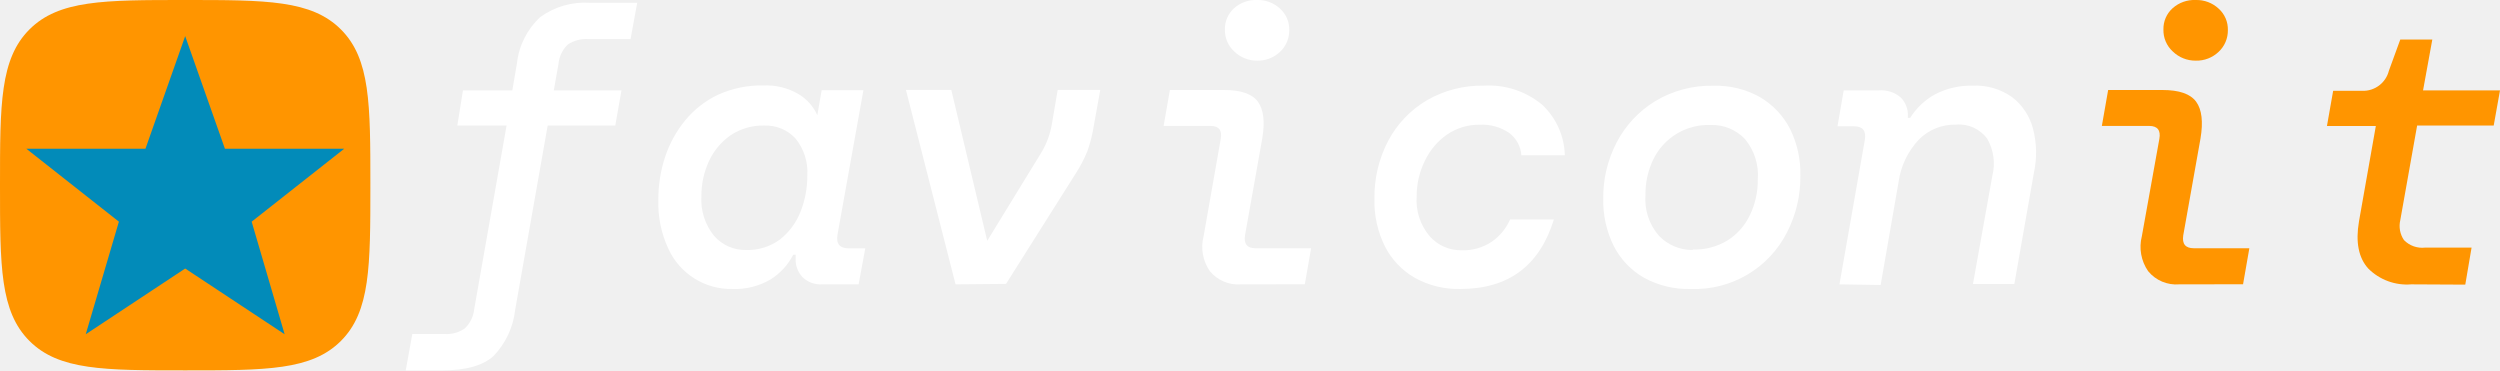
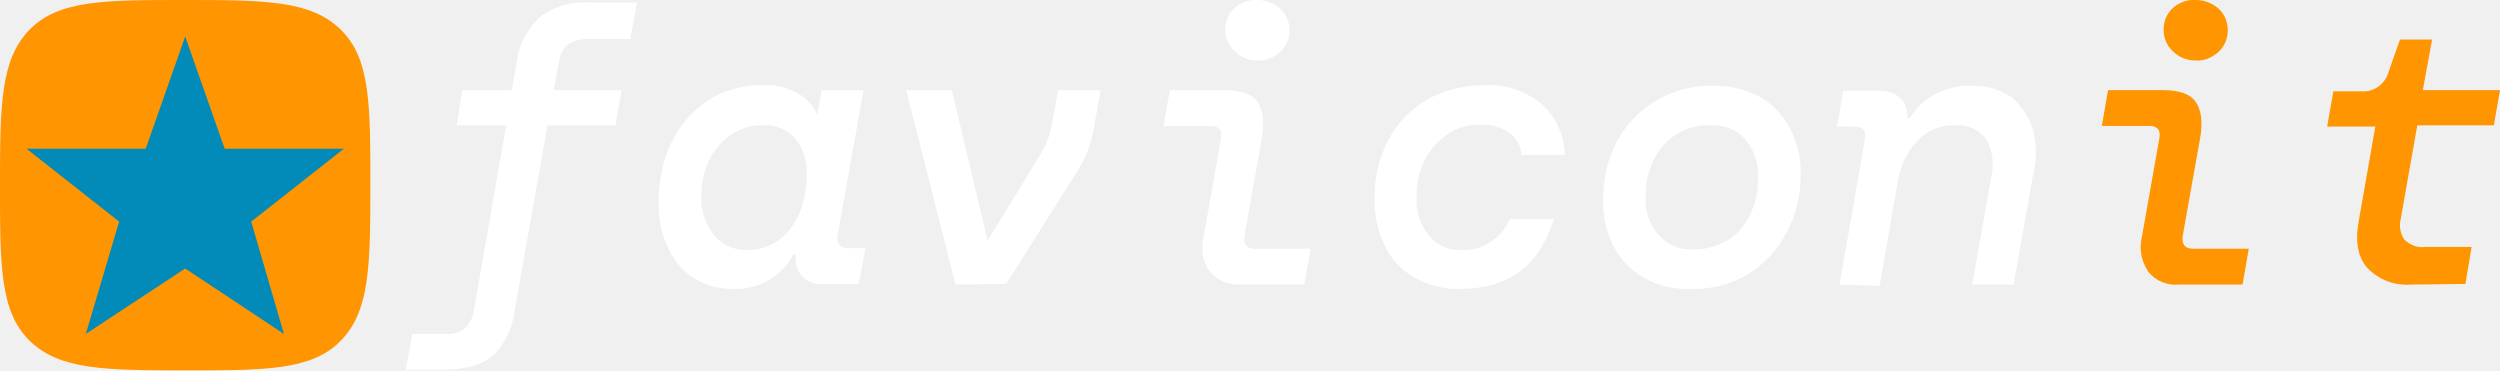
- <svg xmlns="http://www.w3.org/2000/svg" viewBox="0 0 270 40">
-   <defs>
-     <style>.a{fill:#fff;}.b{fill:#ff9500;}.c{fill:#028bb9;}</style>
-   </defs>
-   <path class="a" d="M43.82,40l.71-3.93H48a3.39,3.39,0,0,0,2.21-.61,3.34,3.34,0,0,0,1-2.05l3.5-19.85H49.39L50,9.76h5.33l.5-2.92a8,8,0,0,1,2.52-5A8.25,8.25,0,0,1,63.71.3h5.11L68.1,4.22H63.54a3.56,3.56,0,0,0-2.22.59,3.31,3.31,0,0,0-1,2.07l-.51,2.88h7.31l-.67,3.8H59.15L55.64,33.45a8.56,8.56,0,0,1-2.34,5Q51.59,40,47.79,40Z" />
-   <path class="a" d="M79.13,31.21a7.44,7.44,0,0,1-6.95-4.35,11.66,11.66,0,0,1-1.08-5.28,14.66,14.66,0,0,1,.72-4.6A12.33,12.33,0,0,1,74,13a10.32,10.32,0,0,1,3.55-2.77,11.29,11.29,0,0,1,4.9-1,6.9,6.9,0,0,1,3.82.95,5.06,5.06,0,0,1,2,2.26l.47-2.7h4.51L90.45,25.34c-.17,1,.24,1.48,1.22,1.48h1.78l-.72,3.89H88.8a2.79,2.79,0,0,1-2.13-.78,2.73,2.73,0,0,1-.74-2v-.42h-.26a6.79,6.79,0,0,1-2.47,2.68A7.55,7.55,0,0,1,79.13,31.21ZM80.56,27a5.85,5.85,0,0,0,3.68-1.14,7.1,7.1,0,0,0,2.22-3,10.45,10.45,0,0,0,.73-3.91,5.75,5.75,0,0,0-1.28-4,4.36,4.36,0,0,0-3.36-1.39,6.27,6.27,0,0,0-3.68,1.07,7,7,0,0,0-2.32,2.81,8.93,8.93,0,0,0-.8,3.76,6.19,6.19,0,0,0,1.37,4.27A4.46,4.46,0,0,0,80.56,27Z" />
-   <path class="a" d="M103.2,30.71l-5.36-21h4.9l3.88,16.3,5.75-9.38a8.73,8.73,0,0,0,1.22-3.16l.64-3.76h4.6l-.68,3.76a15.52,15.52,0,0,1-.71,2.85,14.33,14.33,0,0,1-1.27,2.43l-7.52,11.91Z" />
-   <path class="a" d="M134,30.71a3.93,3.93,0,0,1-3.33-1.42,4.58,4.58,0,0,1-.68-3.78L131.84,15c.17-.93-.2-1.4-1.1-1.4h-5.07l.68-3.88h5.87q2.7,0,3.63,1.26c.62.85.78,2.17.47,4l-1.86,10.44c-.14.93.24,1.39,1.14,1.39h6l-.68,3.89Zm1.78-24.16a3.5,3.5,0,0,1-2.49-1,3.1,3.1,0,0,1-1-2.35,3,3,0,0,1,1-2.32A3.53,3.53,0,0,1,135.77,0a3.48,3.48,0,0,1,2.47.93,3,3,0,0,1,1,2.32,3.14,3.14,0,0,1-1,2.35A3.45,3.45,0,0,1,135.77,6.55Z" />
-   <path class="a" d="M157.69,31.21a9.62,9.62,0,0,1-4.88-1.2,8.22,8.22,0,0,1-3.23-3.38,10.91,10.91,0,0,1-1.14-5.13,13.06,13.06,0,0,1,1.5-6.32,11.16,11.16,0,0,1,4.16-4.35,11.87,11.87,0,0,1,6.17-1.58,9,9,0,0,1,6.27,2.05A7.72,7.72,0,0,1,169,16.77h-4.69A3.32,3.32,0,0,0,163,14.36a5.18,5.18,0,0,0-3.17-.89,6.12,6.12,0,0,0-3.55,1.06,7.19,7.19,0,0,0-2.38,2.81A8.58,8.58,0,0,0,153,21.2a6,6,0,0,0,1.42,4.33,4.49,4.49,0,0,0,3.4,1.5,5.52,5.52,0,0,0,3.27-.91,5.71,5.71,0,0,0,2-2.42h4.73Q165.5,31.22,157.69,31.21Z" />
-   <path class="a" d="M182.61,31.21A9.94,9.94,0,0,1,177.56,30a8.29,8.29,0,0,1-3.27-3.42,11,11,0,0,1-1.14-5.11,12.82,12.82,0,0,1,1.46-6.11,11.37,11.37,0,0,1,4.14-4.43,11.7,11.7,0,0,1,6.31-1.67,9.7,9.7,0,0,1,5,1.22,8.49,8.49,0,0,1,3.26,3.43A10.79,10.79,0,0,1,194.44,19,13,13,0,0,1,193,25.09a11.18,11.18,0,0,1-10.37,6.12Zm.21-4.26a6.83,6.83,0,0,0,3.78-1A6.59,6.59,0,0,0,189,23.21a8.54,8.54,0,0,0,.84-3.82A6.06,6.06,0,0,0,188.44,15a4.87,4.87,0,0,0-3.68-1.5,6.6,6.6,0,0,0-6.21,3.73,8.58,8.58,0,0,0-.84,3.83,6,6,0,0,0,1.46,4.41A5,5,0,0,0,182.82,27Z" />
-   <path class="a" d="M198.66,30.71l2.74-15.59c.17-1-.22-1.48-1.18-1.48h-1.77l.67-3.88h3.81a3.22,3.22,0,0,1,2.34.76,2.64,2.64,0,0,1,.78,2v.21h.25A7.31,7.31,0,0,1,209,10.18a8.42,8.42,0,0,1,4.08-.93,6.78,6.78,0,0,1,4.24,1.25,6.32,6.32,0,0,1,2.24,3.38,10.22,10.22,0,0,1,.1,4.79l-2.11,12h-4.47L215.17,19a5.38,5.38,0,0,0-.54-4,3.75,3.75,0,0,0-3.38-1.54,5.46,5.46,0,0,0-4,1.6,8.34,8.34,0,0,0-2.2,4.57l-1.94,11.15Z" />
-   <path class="b" d="M235.36,30.71A3.93,3.93,0,0,1,232,29.29a4.62,4.62,0,0,1-.68-3.78L233.21,15c.17-.93-.2-1.4-1.1-1.4H227l.68-3.88h5.87q2.7,0,3.63,1.26c.62.85.78,2.17.47,4l-1.86,10.44c-.14.93.24,1.39,1.14,1.39h6l-.68,3.89Zm1.78-24.16a3.5,3.5,0,0,1-2.49-1,3.1,3.1,0,0,1-1-2.35,3,3,0,0,1,1-2.32A3.53,3.53,0,0,1,237.14,0a3.48,3.48,0,0,1,2.47.93,3,3,0,0,1,1,2.32,3.14,3.14,0,0,1-1,2.35A3.45,3.45,0,0,1,237.14,6.55Z" />
-   <path class="b" d="M260.41,30.71A5.89,5.89,0,0,1,255.77,29c-1.05-1.16-1.38-2.86-1-5.09l1.82-10.3h-5.28l.67-3.8h3.13A2.87,2.87,0,0,0,258,7.64l1.23-3.37h3.46l-1,5.49H270l-.68,3.8h-8.27l-1.82,10.22a2.71,2.71,0,0,0,.4,2.15,2.75,2.75,0,0,0,2.3.81h5l-.68,4Z" />
-   <path class="b" d="M20,40c8.76,0,13.64,0,16.82-3.18S40,28.76,40,20,40,6.36,36.82,3.18,28.76,0,20,0,6.36,0,3.18,3.18,0,11.24,0,20,0,33.64,3.18,36.82,11.24,40,20,40Z" />
-   <path class="c" d="M20,3.9l4.29,12.16H37.18l-10,7.88L30.74,36.1,20,29,9.26,36.1l3.58-12.16-10-7.88H15.71Z" />
+ <svg xmlns="http://www.w3.org/2000/svg" version="1.1" id="Layer_1" x="0px" y="0px" style="enable-background:new 0 0 405 60;" xml:space="preserve">
+   <style type="text/css">
+ 	.st0{fill:#FFFFFF;}
+ 	.st1{fill:#FF9500;}
+ 	.st2{fill:#028BB9;}
+ </style>
+   <g id="icon">
+     <path class="st1" d="M30,60c13.1,0,20.5,0,25.2-4.8S60,43.1,60,30s0-20.5-4.8-25.2S43.1,0,30,0S9.5,0,4.8,4.8S0,16.9,0,30   s0,20.5,4.8,25.2S16.9,60,30,60z" />
+     <path class="st2" d="M30,5.9l6.4,18.2h19.3l-15,11.8l5.3,18.2L30,43.5L13.9,54.1l5.4-18.2l-15-11.8h19.3L30,5.9z" />
+   </g>
+   <g id="favicon">
+     <path class="st0" d="M65.7,60l1.1-5.9H72c1.2,0.1,2.3-0.2,3.3-0.9c0.8-0.8,1.4-1.9,1.5-3.1l5.2-29.8h-8l0.9-5.7h8l0.8-4.4   c0.3-2.9,1.7-5.5,3.8-7.5c2.3-1.7,5.2-2.5,8-2.3h7.7l-1.1,5.9h-6.8C94.1,6.3,93,6.6,92,7.2c-0.9,0.8-1.4,1.9-1.5,3.1l-0.8,4.3h11   l-1,5.7H88.7l-5.3,29.8c-0.3,2.8-1.5,5.5-3.5,7.5c-1.7,1.5-4.5,2.3-8.3,2.3H65.7z" />
+     <path class="st0" d="M118.7,46.8c-4.5,0.1-8.6-2.5-10.4-6.5c-1.2-2.5-1.7-5.2-1.6-7.9c0-2.3,0.4-4.7,1.1-6.9c0.7-2.2,1.8-4.2,3.3-6   c1.4-1.8,3.3-3.2,5.3-4.2c2.3-1,4.8-1.6,7.3-1.5c2-0.1,4,0.4,5.7,1.4c1.3,0.8,2.4,2,3,3.4l0.7-4h6.8L135.7,38   c-0.3,1.5,0.4,2.2,1.8,2.2h2.7l-1.1,5.8h-5.9c-1.2,0.1-2.3-0.3-3.2-1.2c-0.8-0.8-1.2-1.9-1.1-3v-0.6h-0.4c-0.8,1.7-2.1,3-3.7,4   C123,46.4,120.8,46.9,118.7,46.8z M120.8,40.5c2,0.1,3.9-0.5,5.5-1.7c1.5-1.2,2.6-2.7,3.3-4.5c0.7-1.9,1.1-3.9,1.1-5.9   c0.1-2.2-0.5-4.3-1.9-6c-1.3-1.4-3.1-2.2-5-2.1c-2-0.1-3.9,0.5-5.5,1.6c-1.5,1.1-2.7,2.5-3.5,4.2c-0.8,1.8-1.2,3.7-1.2,5.6   c-0.1,2.3,0.6,4.6,2.1,6.4C117,39.7,118.9,40.5,120.8,40.5z" />
+     <path class="st0" d="M154.8,46.1l-8-31.5h7.4l5.8,24.4l8.6-14.1c0.9-1.4,1.5-3.1,1.8-4.7l1-5.6h6.9l-1,5.6   c-0.2,1.5-0.6,2.9-1.1,4.3c-0.5,1.3-1.2,2.5-1.9,3.6L163,46L154.8,46.1z" />
+     <path class="st0" d="M201,46.1c-1.9,0.1-3.8-0.6-5-2.1c-1.2-1.6-1.5-3.7-1-5.7l2.8-15.8c0.3-1.4-0.3-2.1-1.7-2.1h-7.6l1-5.8h8.8   c2.7,0,4.5,0.6,5.4,1.9c0.9,1.3,1.2,3.3,0.7,6l-2.8,15.7c-0.2,1.4,0.4,2.1,1.7,2.1h9l-1,5.8L201,46.1z M203.7,9.8   c-1.4,0-2.7-0.5-3.7-1.5c-1-0.9-1.5-2.2-1.5-3.5c0-1.3,0.5-2.6,1.5-3.5c1-0.9,2.4-1.4,3.7-1.3c1.4,0,2.7,0.5,3.7,1.4   c1,0.9,1.5,2.2,1.5,3.5c0,1.3-0.5,2.6-1.5,3.5C206.4,9.3,205,9.9,203.7,9.8L203.7,9.8z" />
+     <path class="st0" d="M236.5,46.8c-2.6,0.1-5.1-0.6-7.3-1.8c-2.1-1.2-3.8-2.9-4.8-5.1c-1.2-2.4-1.8-5-1.7-7.7   c-0.1-3.3,0.7-6.6,2.2-9.5c1.4-2.7,3.6-5,6.2-6.5c2.8-1.6,6-2.4,9.3-2.4c3.4-0.2,6.8,0.9,9.4,3.1c2.3,2.1,3.6,5.1,3.7,8.2h-7   c-0.1-1.4-0.8-2.7-2-3.6c-1.4-1-3.1-1.4-4.8-1.3c-1.9,0-3.8,0.5-5.3,1.6c-1.5,1.1-2.8,2.5-3.6,4.2c-0.9,1.8-1.4,3.8-1.3,5.8   c-0.2,2.4,0.6,4.7,2.1,6.5c1.3,1.5,3.2,2.3,5.1,2.2c1.7,0.1,3.5-0.4,4.9-1.4c1.3-0.9,2.4-2.2,3-3.6h7.1   C249.4,43.1,244.3,46.8,236.5,46.8z" />
+     <path class="st0" d="M273.9,46.8c-2.6,0.1-5.3-0.5-7.6-1.8c-2.1-1.2-3.8-3-4.9-5.1c-1.2-2.4-1.8-5-1.7-7.7c0-3.2,0.7-6.3,2.2-9.2   c1.4-2.7,3.6-5,6.2-6.6c2.9-1.7,6.1-2.6,9.5-2.5c2.6-0.1,5.2,0.6,7.5,1.8c2.1,1.2,3.8,3,4.9,5.1c1.2,2.4,1.8,5,1.7,7.6   c0,3.2-0.7,6.3-2.2,9.1C286.5,43.5,280.5,47,273.9,46.8L273.9,46.8z M274.2,40.4c2,0.1,4-0.5,5.7-1.5c1.6-1,2.8-2.4,3.6-4.1   c0.9-1.8,1.3-3.7,1.3-5.7c0.2-2.4-0.6-4.8-2.1-6.6c-1.4-1.5-3.4-2.3-5.5-2.2c-3.9-0.2-7.6,2-9.3,5.6c-0.9,1.8-1.3,3.8-1.3,5.7   c-0.2,2.4,0.6,4.8,2.2,6.6C270.2,39.7,272.2,40.5,274.2,40.4L274.2,40.4z" />
+     <path class="st0" d="M298,46.1l4.1-23.4c0.3-1.5-0.3-2.2-1.8-2.2h-2.7l1-5.8h5.7c1.3-0.1,2.5,0.3,3.5,1.1c0.8,0.8,1.2,1.9,1.2,3   v0.3h0.4c1-1.6,2.4-2.9,4-3.8c1.9-1,4-1.5,6.1-1.4c2.3-0.1,4.5,0.6,6.4,1.9c1.6,1.3,2.8,3.1,3.4,5.1c0.6,2.3,0.7,4.8,0.1,7.2   l-3.2,18h-6.7l3.1-17.5c0.5-2,0.2-4.2-0.8-6c-1.2-1.6-3.1-2.5-5.1-2.3c-2.2-0.1-4.4,0.8-6,2.4c-1.8,1.9-2.9,4.3-3.3,6.9l-2.9,16.7   L298,46.1z" />
+   </g>
+   <g id="it">
+     <path class="st1" d="M353,46.1c-1.9,0.2-3.8-0.6-5-2.1c-1.1-1.7-1.5-3.7-1-5.7l2.8-15.8c0.3-1.4-0.3-2.1-1.6-2.1h-7.7l1-5.8h8.8   c2.7,0,4.5,0.6,5.4,1.9c0.9,1.3,1.2,3.3,0.7,6l-2.8,15.7c-0.2,1.4,0.4,2.1,1.7,2.1h9l-1,5.8L353,46.1z M355.7,9.8   c-1.4,0-2.7-0.5-3.7-1.5c-1-0.9-1.5-2.2-1.5-3.5c0-1.3,0.5-2.6,1.5-3.5c1-0.9,2.4-1.4,3.7-1.3c1.4,0,2.7,0.5,3.7,1.4   c1,0.9,1.5,2.2,1.5,3.5c0,1.3-0.5,2.6-1.5,3.5C358.4,9.3,357.1,9.9,355.7,9.8z" />
+     <path class="st1" d="M390.6,46.1c-2.6,0.2-5.1-0.7-7-2.6c-1.6-1.7-2.1-4.3-1.5-7.6l2.7-15.4H377l1-5.7h4.7c2,0.1,3.8-1.3,4.3-3.3   l1.8-5.1h5.2l-1.5,8.2H405l-1,5.7h-12.4l-2.7,15.3c-0.3,1.1,0,2.3,0.6,3.2c0.9,0.9,2.2,1.4,3.4,1.2h7.5l-1,6L390.6,46.1z" />
+   </g>
</svg>
